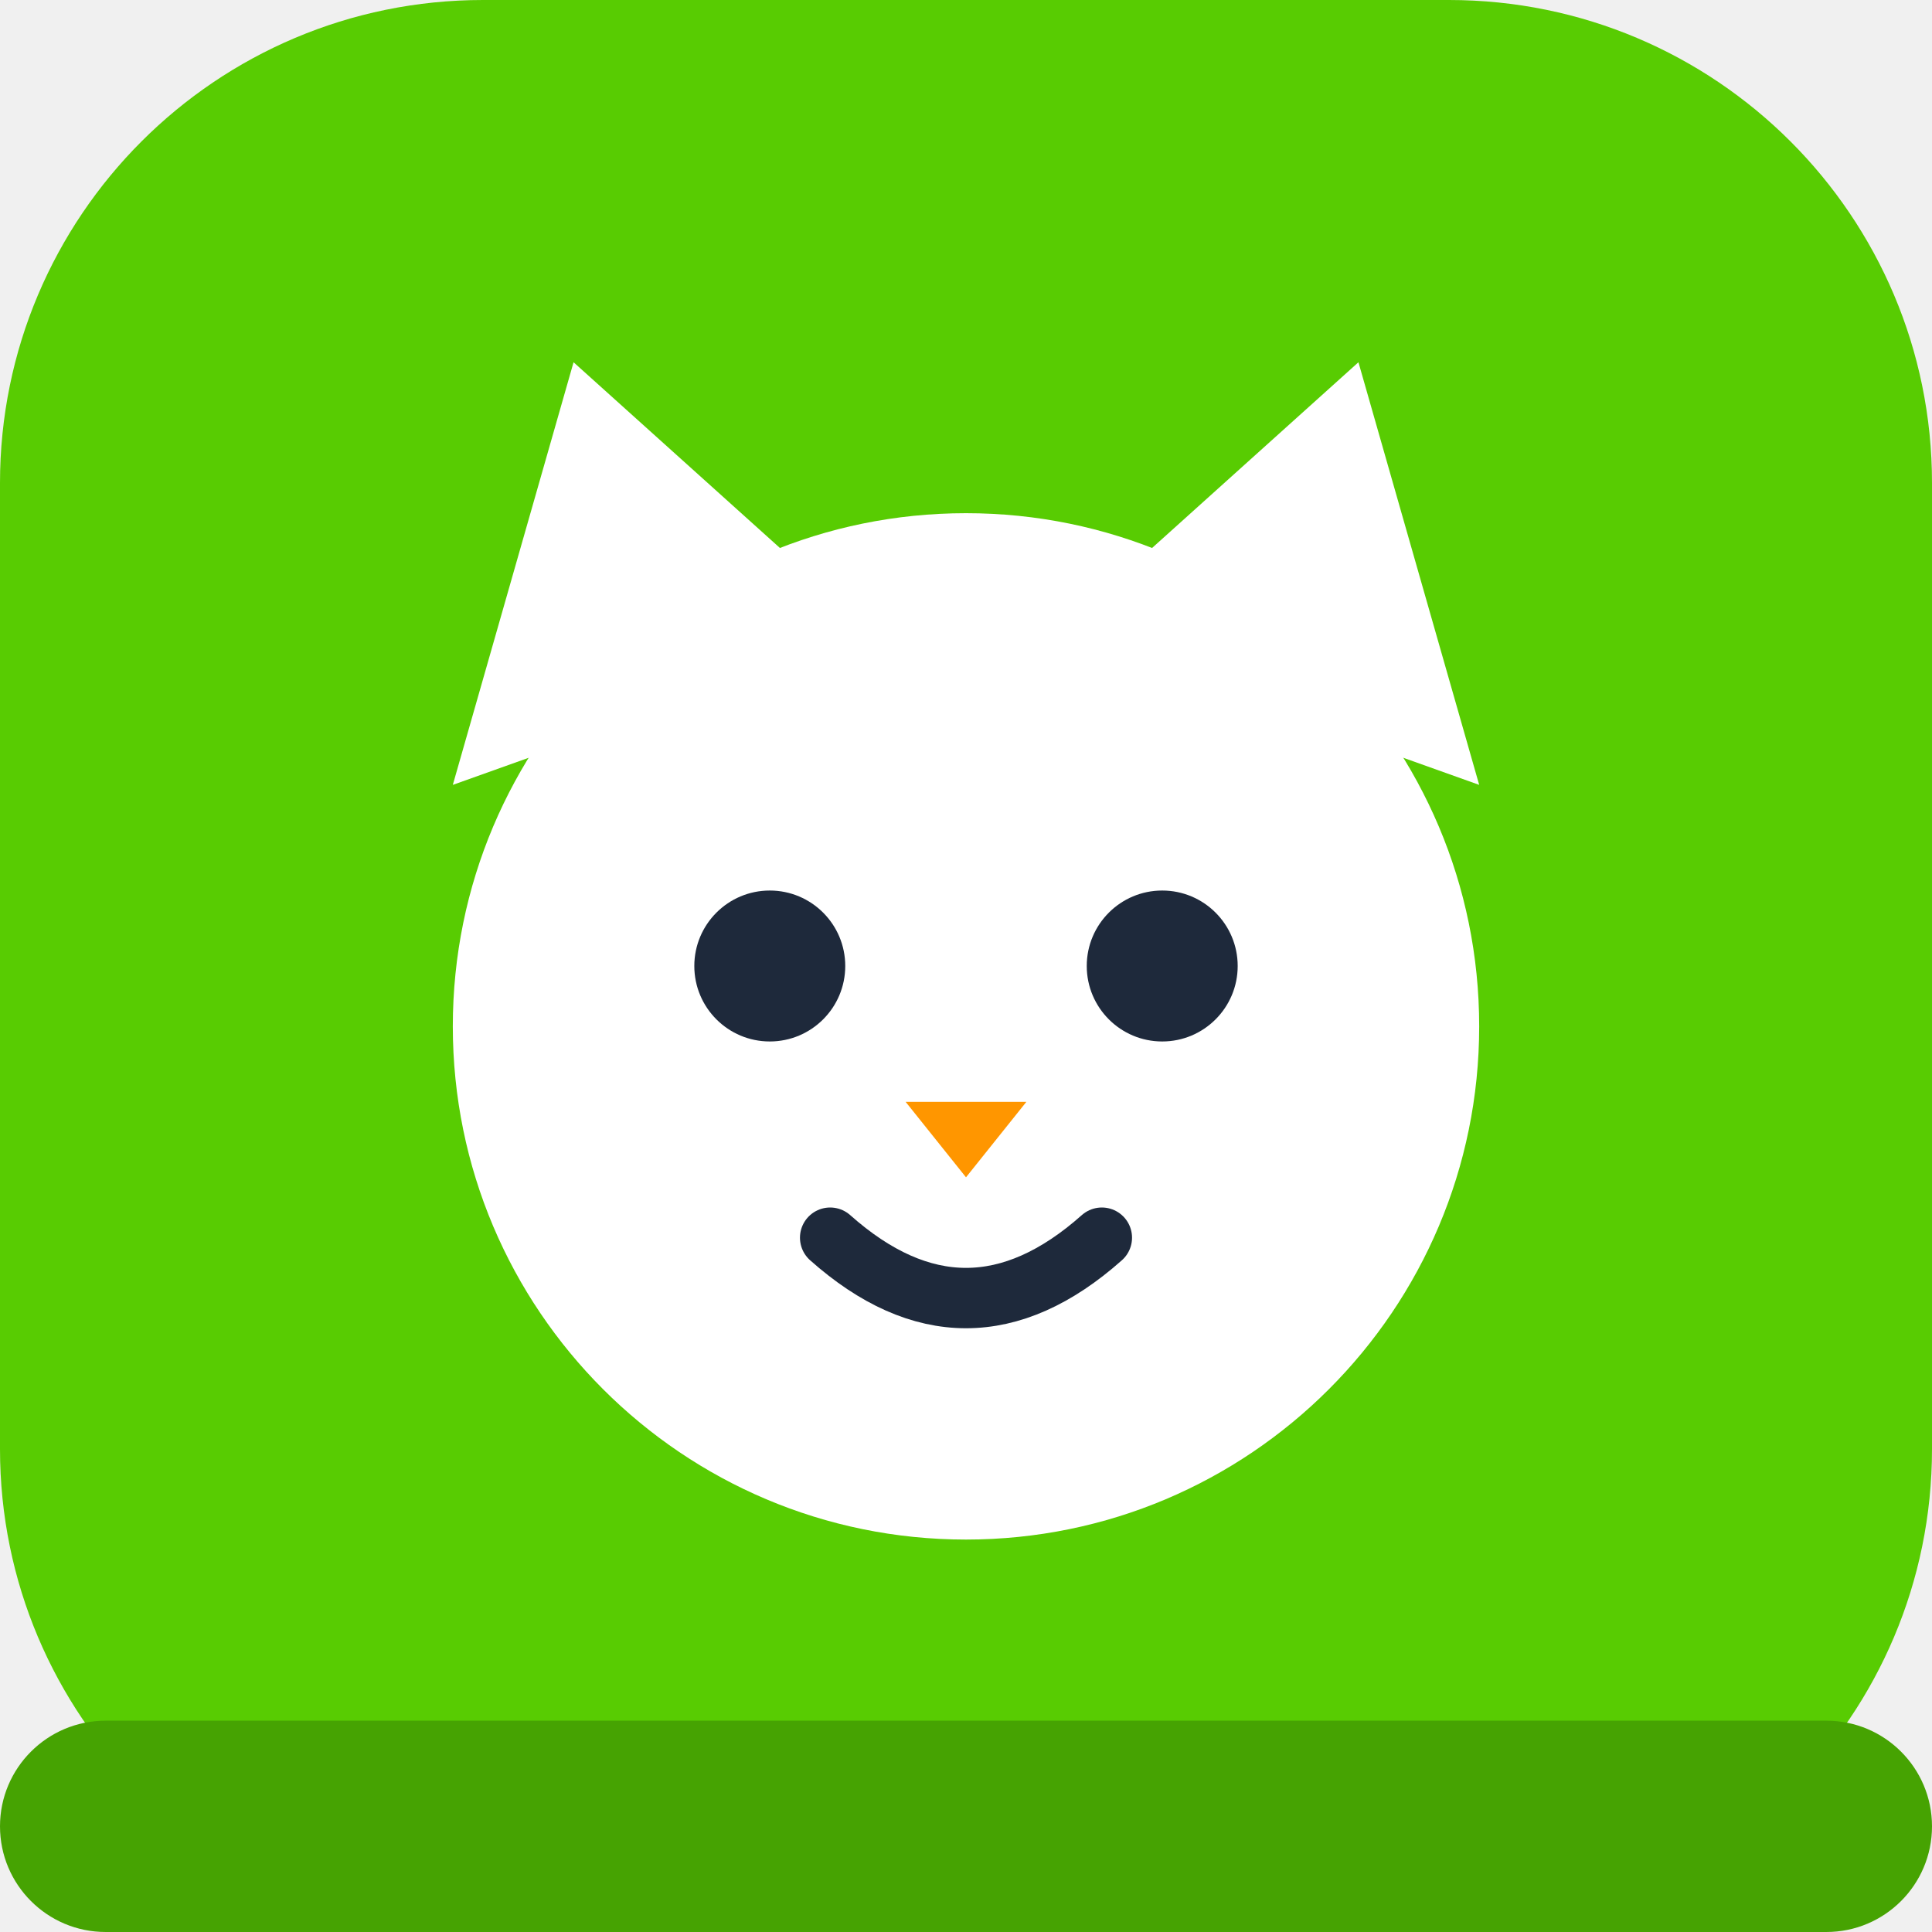
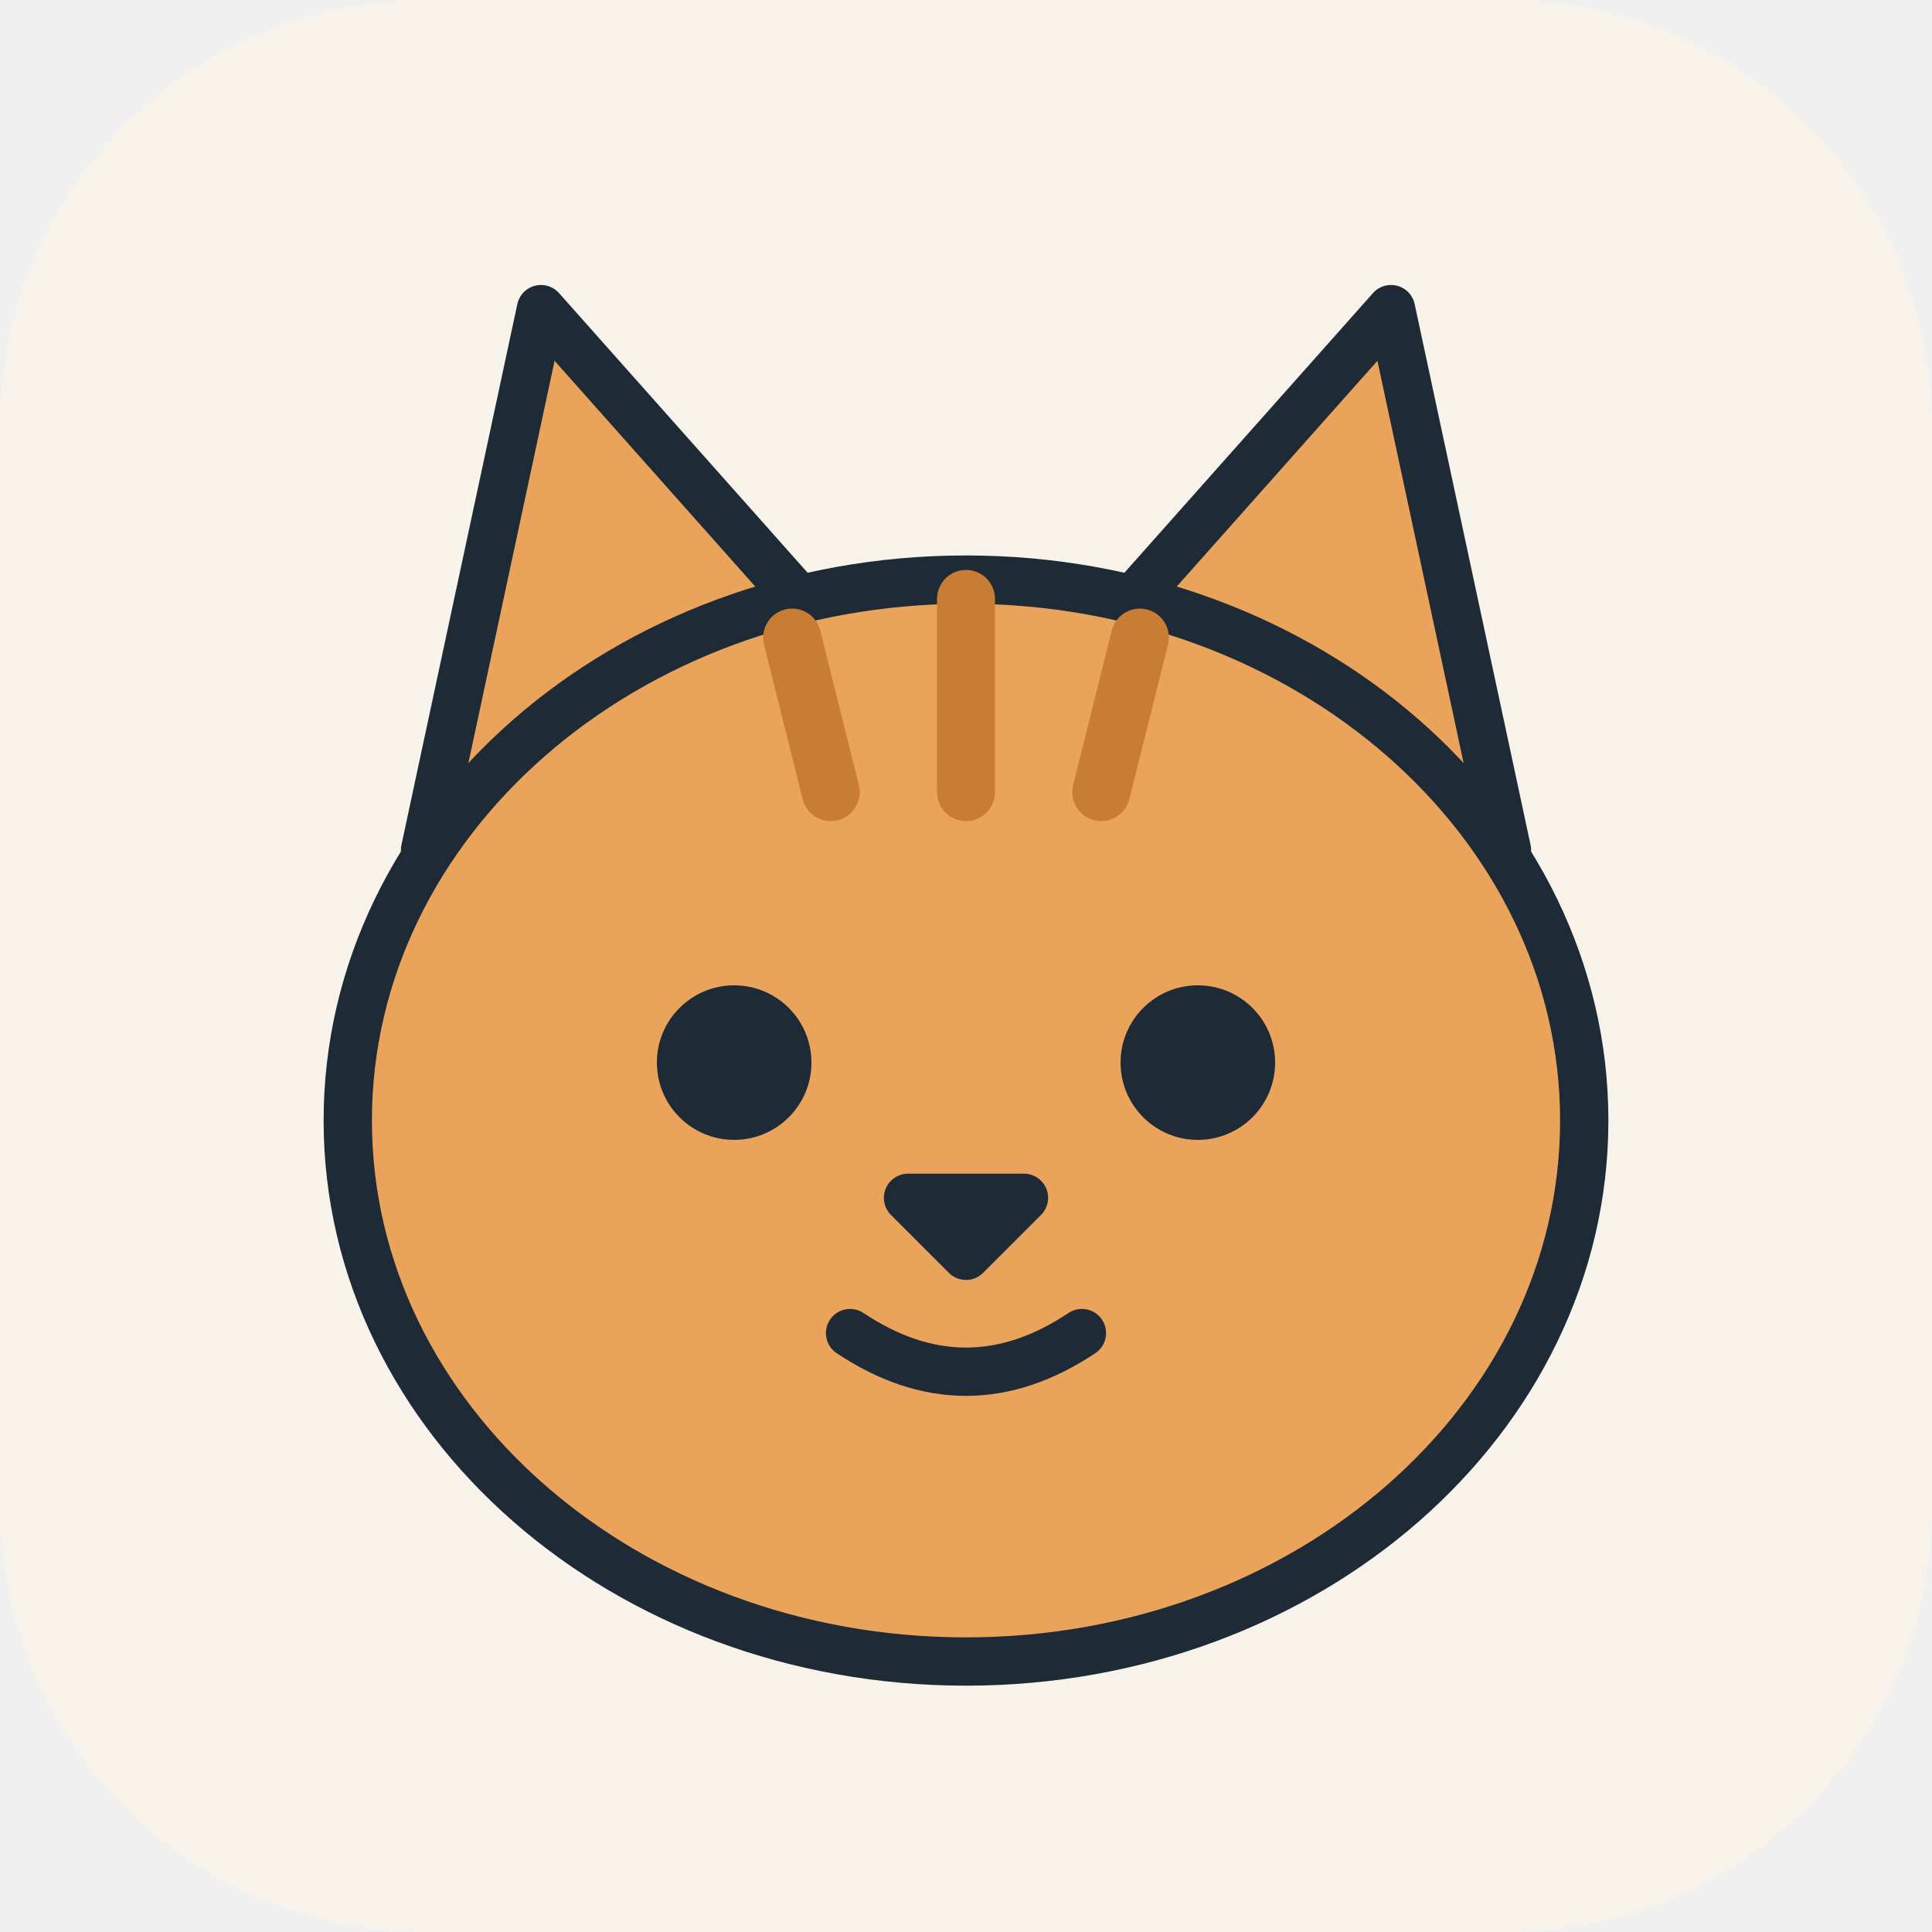
- <svg xmlns="http://www.w3.org/2000/svg" viewBox="0 0 128 128">
-   <rect width="128" height="128" rx="32" fill="#58CC02" />
-   <rect y="114" width="128" height="14" rx="7" fill="#46A302" />
-   <polygon points="30,52 38,24 58,42" fill="#FFF" />
-   <polygon points="98,52 90,24 70,42" fill="#FFF" />
-   <circle cx="64" cy="68" r="34" fill="#FFF" />
-   <circle cx="51" cy="64" r="5" fill="#1E293B" />
-   <circle cx="77" cy="64" r="5" fill="#1E293B" />
-   <polygon points="60,73 68,73 64,78" fill="#FF9600" />
-   <path d="M55 82 Q64 90 73 82" stroke="#1E293B" stroke-width="4" fill="none" stroke-linecap="round" />
+ <svg xmlns="http://www.w3.org/2000/svg" viewBox="0 0 100 100">
+   <rect width="100" height="100" rx="22" fill="#f7f3ea" />
+   <g stroke="#1f2a37" stroke-width="2.5" stroke-linejoin="round" stroke-linecap="round">
+     <path d="M22 44 L28 16 L44 34 Z" fill="#e9a35b" />
+     <path d="M78 44 L72 16 L56 34 Z" fill="#e9a35b" />
+     <ellipse cx="50" cy="58" rx="32" ry="28" fill="#e9a35b" />
+     <path d="M50 31 L50 41 M41 33 L43 41 M59 33 L57 41" stroke="#c97c34" stroke-width="3" fill="none" />
+     <circle cx="38" cy="55" r="4" fill="#1f2a37" stroke="none" />
+     <circle cx="62" cy="55" r="4" fill="#1f2a37" stroke="none" />
+     <path d="M47 62 L53 62 L50 65 Z" fill="#1f2a37" />
+     <path d="M44 69 Q50 73 56 69" fill="none" />
+   </g>
</svg>
